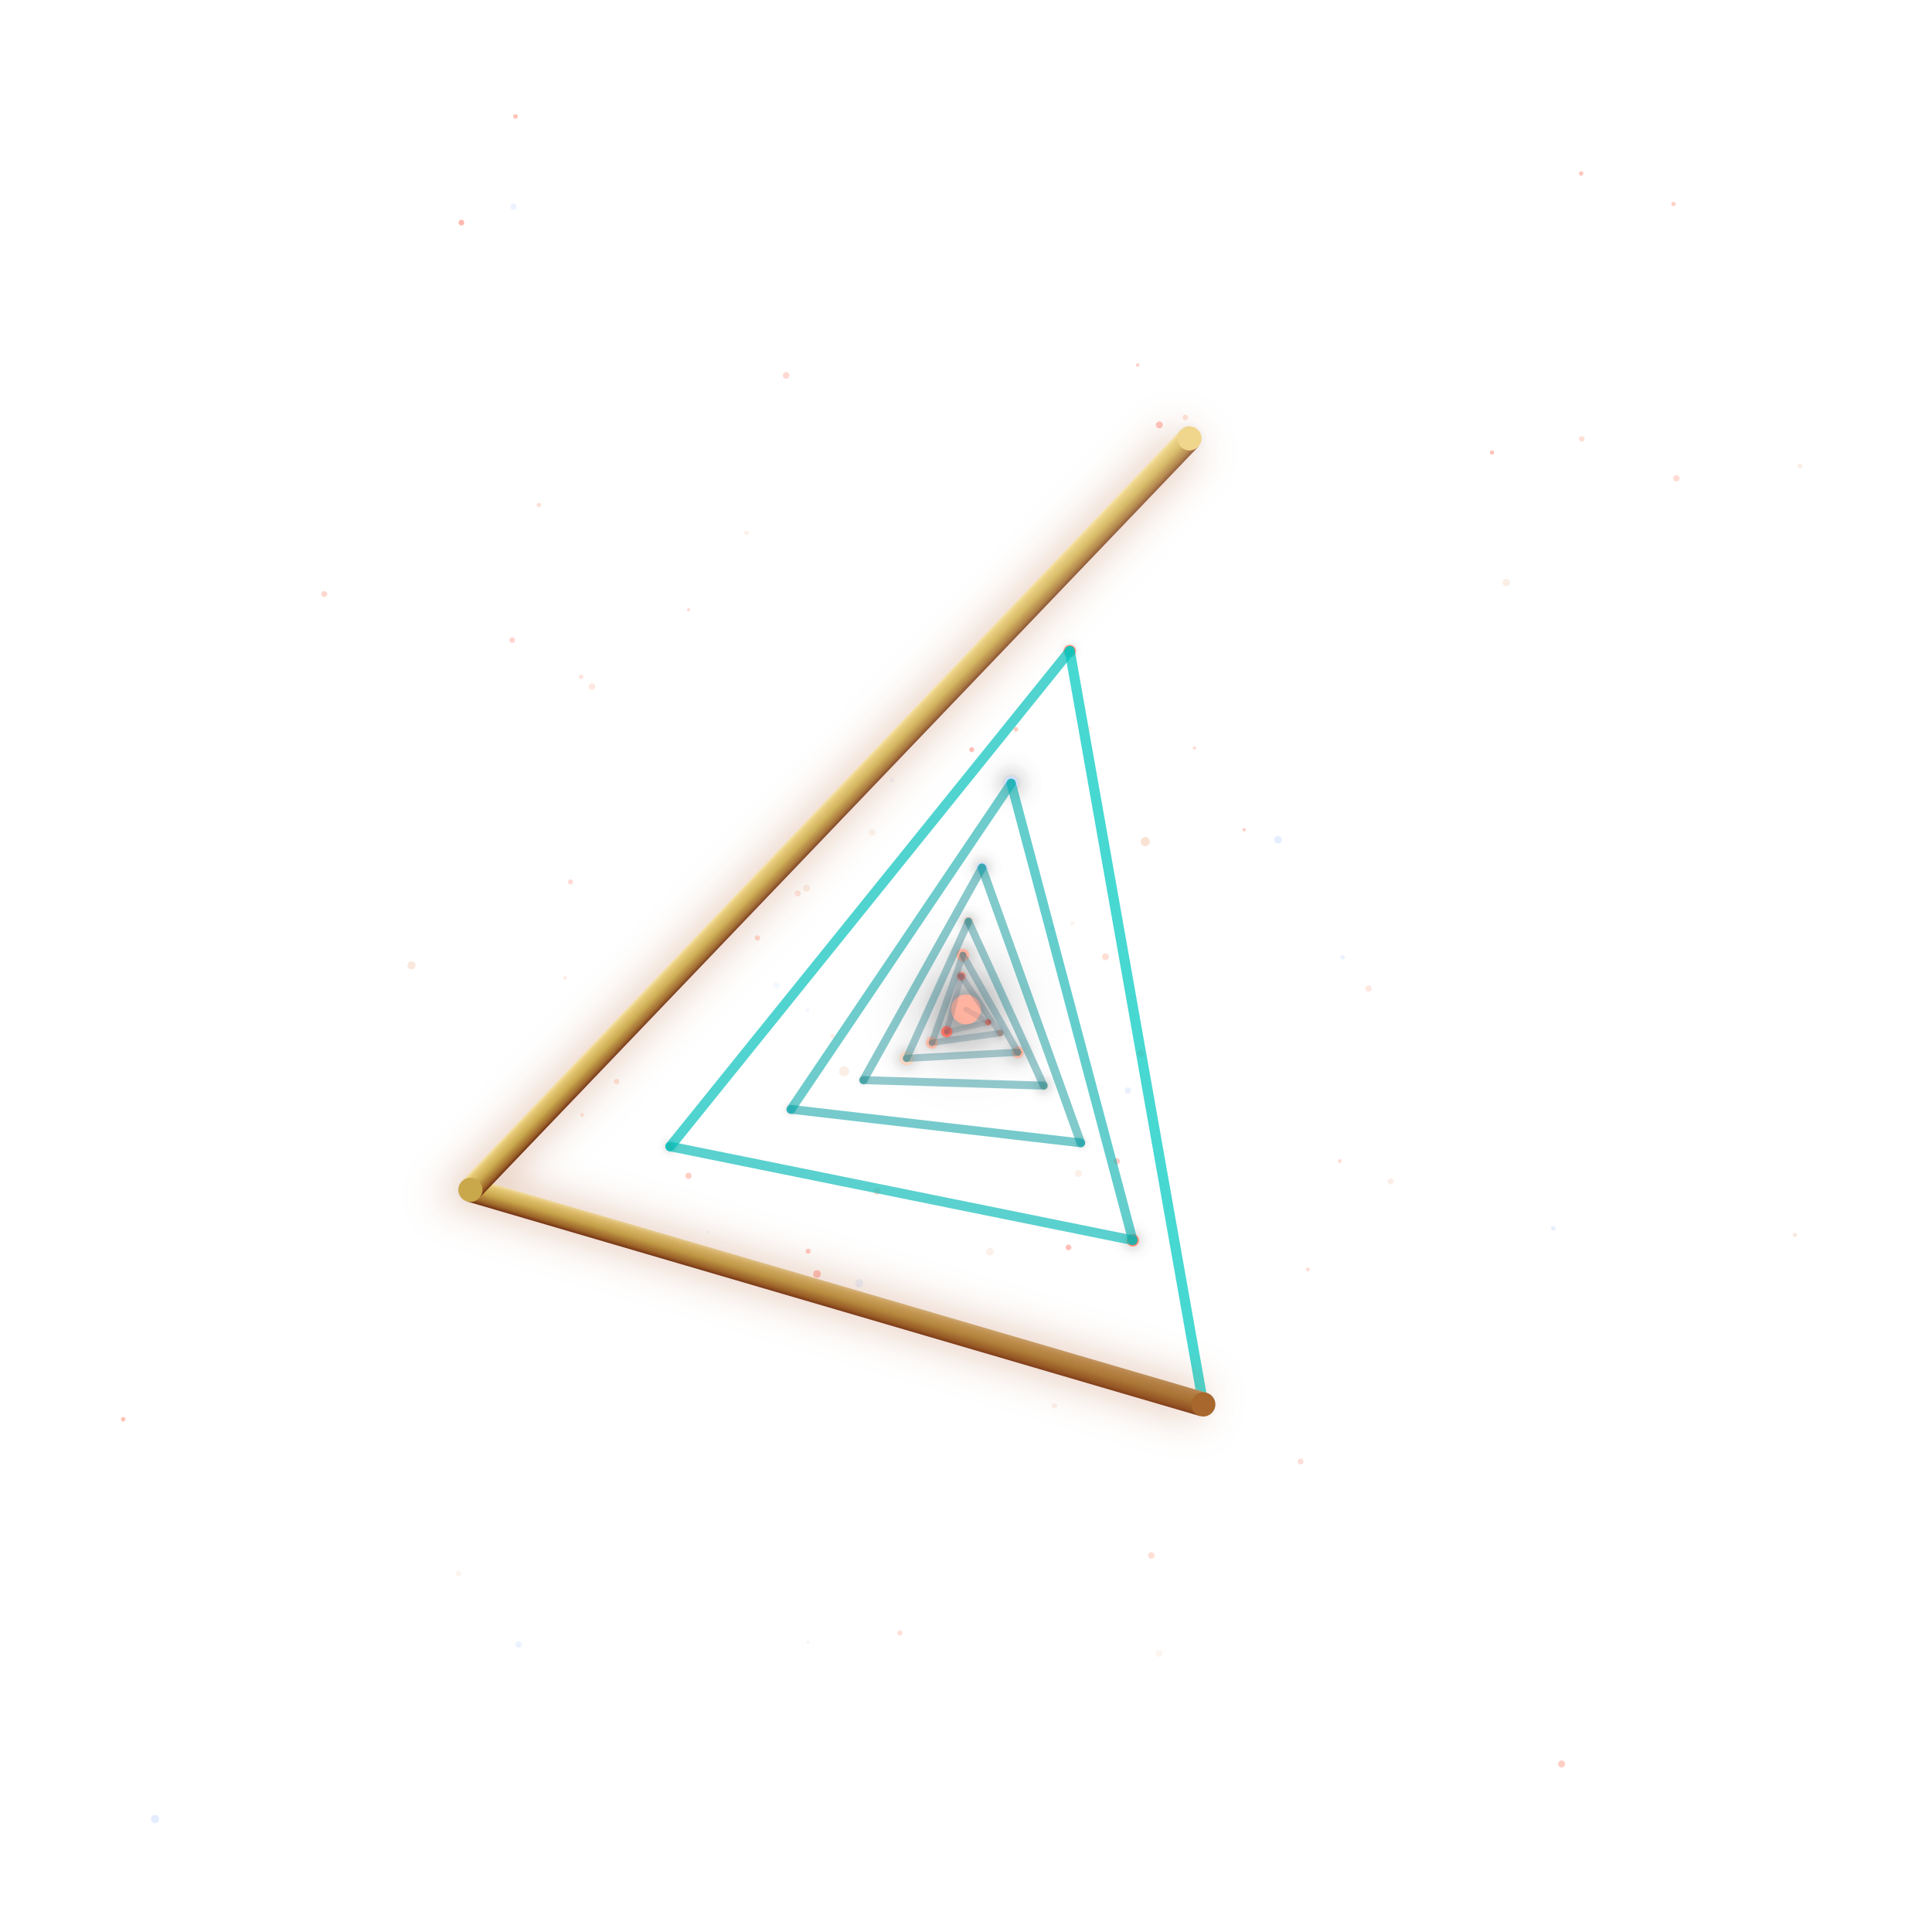
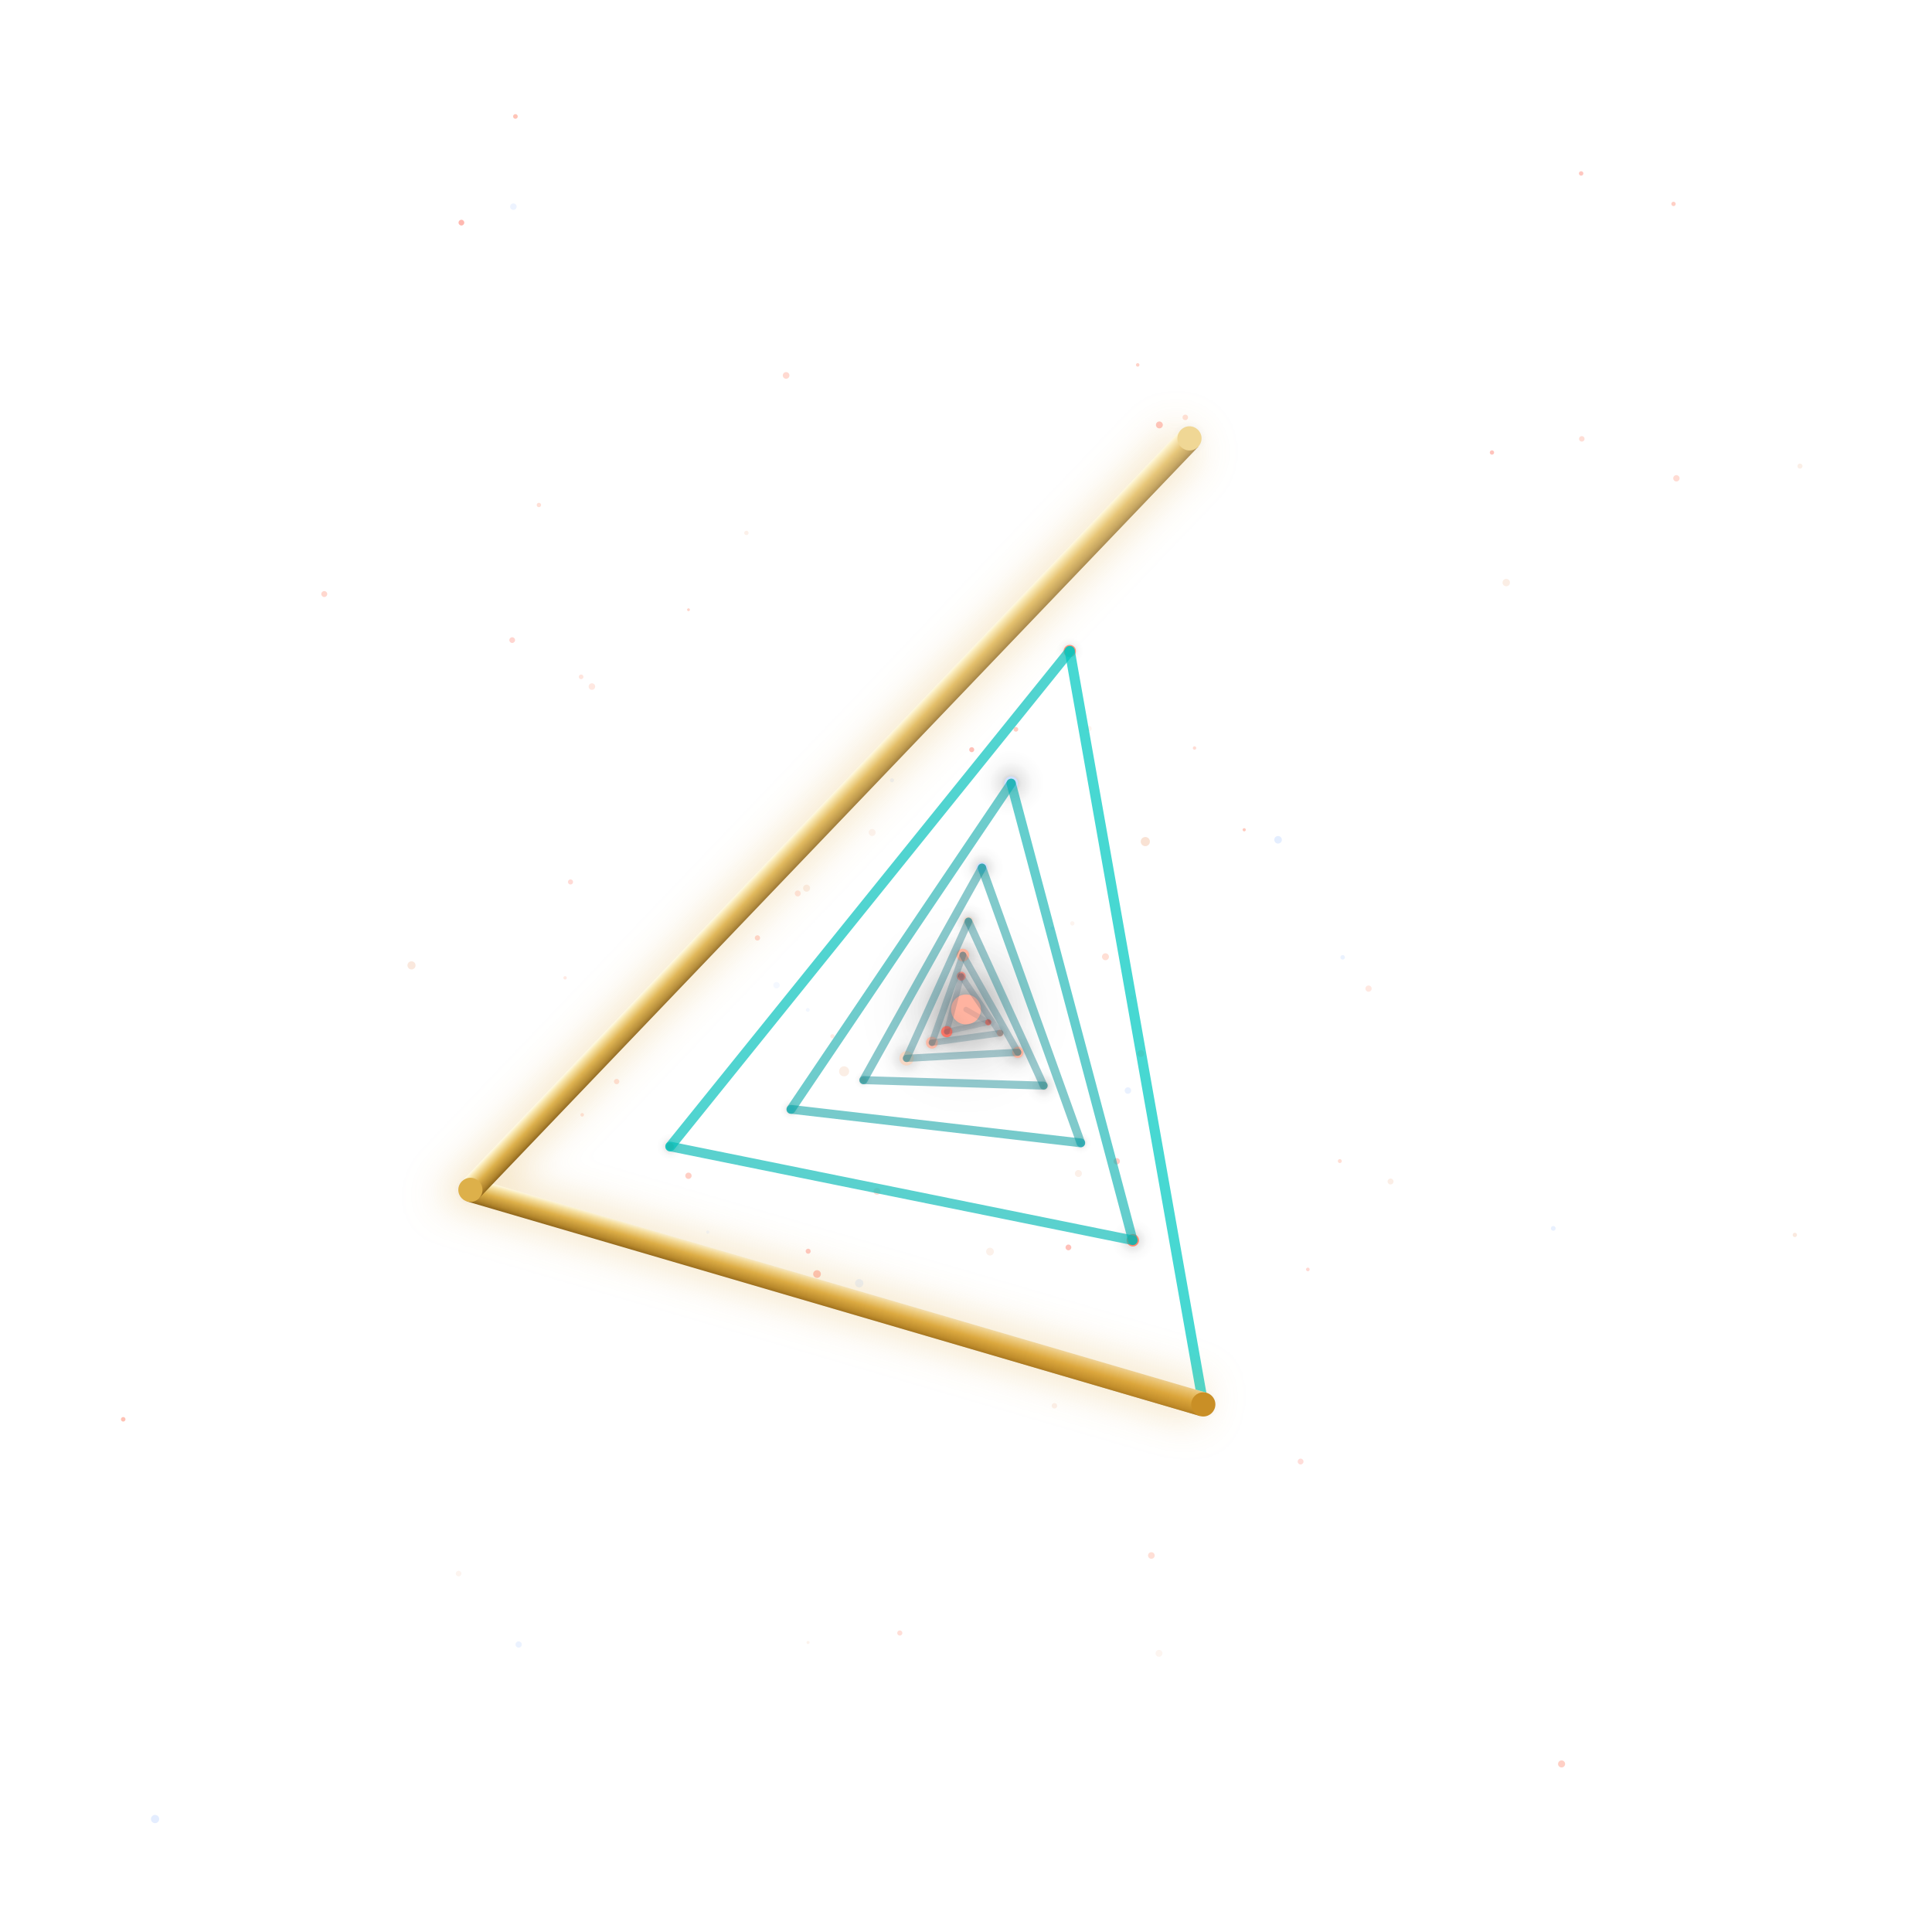
<svg xmlns="http://www.w3.org/2000/svg" viewBox="0 0 800 800" width="800" height="800" role="img" aria-label="Logo: triángulo espiral de conocimiento con nodos en cada vértice y una C final de Christian">
  <defs>
    <radialGradient id="halo-star" cx="50%" cy="50%" r="50%">
      <stop offset="0%" stop-color="currentColor" stop-opacity="0.28" />
      <stop offset="30%" stop-color="currentColor" stop-opacity="0.09" />
      <stop offset="65%" stop-color="currentColor" stop-opacity="0.02" />
      <stop offset="100%" stop-color="currentColor" stop-opacity="0" />
    </radialGradient>
    <radialGradient id="halo-nova" cx="50%" cy="50%" r="50%">
      <stop offset="0%" stop-color="currentColor" stop-opacity="0.16" />
      <stop offset="40%" stop-color="currentColor" stop-opacity="0.05" />
      <stop offset="75%" stop-color="currentColor" stop-opacity="0.01" />
      <stop offset="100%" stop-color="currentColor" stop-opacity="0" />
    </radialGradient>
    <filter id="halo-blur" x="-80%" y="-80%" width="260%" height="260%">
      <feGaussianBlur stdDeviation="8" />
    </filter>
  </defs>
  <defs>
    <linearGradient id="c-perp-1" gradientUnits="userSpaceOnUse" x1="499.67" y1="576.74" x2="496.86" y2="586.33">
-       <stop offset="0%" stop-color="#f6e3a8" />
-       <stop offset="16%" stop-color="#e6c874" />
-       <stop offset="50%" stop-color="#c9a84c" />
-       <stop offset="84%" stop-color="#9c6428" />
-       <stop offset="100%" stop-color="#713114" />
+       <stop offset="0%" stop-color="#fffbe6" />
+       <stop offset="16%" stop-color="#f8e4a8" />
+       <stop offset="50%" stop-color="#ddb04a" />
+       <stop offset="84%" stop-color="#b1852c" />
+       <stop offset="100%" stop-color="#8f661c" />
    </linearGradient>
    <linearGradient id="c-perp-2" gradientUnits="userSpaceOnUse" x1="191.16" y1="489.24" x2="198.39" y2="496.15">
-       <stop offset="0%" stop-color="#f6e3a8" />
-       <stop offset="16%" stop-color="#e6c874" />
-       <stop offset="50%" stop-color="#c9a84c" />
-       <stop offset="84%" stop-color="#9c6428" />
-       <stop offset="100%" stop-color="#713114" />
+       <stop offset="0%" stop-color="#fffbe6" />
+       <stop offset="16%" stop-color="#f8e4a8" />
+       <stop offset="50%" stop-color="#ddb04a" />
+       <stop offset="84%" stop-color="#b1852c" />
+       <stop offset="100%" stop-color="#8f661c" />
    </linearGradient>
    <linearGradient id="c-tint-1" gradientUnits="userSpaceOnUse" x1="499.67" y1="576.74" x2="196.18" y2="487.9">
-       <stop offset="0%" stop-color="#8f4a22" stop-opacity="0.6" />
-       <stop offset="100%" stop-color="#8f4a22" stop-opacity="0" />
+       <stop offset="0%" stop-color="#d99a2b" stop-opacity="0.5" />
+       <stop offset="100%" stop-color="#d99a2b" stop-opacity="0" />
    </linearGradient>
    <linearGradient id="c-tint-2" gradientUnits="userSpaceOnUse" x1="191.16" y1="489.24" x2="488.93" y2="178.07">
-       <stop offset="0%" stop-color="#fff3c0" stop-opacity="0" />
-       <stop offset="100%" stop-color="#fff3c0" stop-opacity="0.28" />
+       <stop offset="0%" stop-color="#fffbe6" stop-opacity="0" />
+       <stop offset="100%" stop-color="#fffbe6" stop-opacity="0.32" />
    </linearGradient>
  </defs>
  <g id="logo-background" data-name="Background">
    <circle cx="245.1" cy="284.29" r="1.352" fill="#ffb49e" opacity="0.31" />
    <circle cx="212.09" cy="265.05" r="1.188" fill="#ff6f5e" opacity="0.292" />
    <circle cx="170.4" cy="399.74" r="1.681" fill="#f6d7c4" opacity="0.567" />
    <circle cx="435.66" cy="384.38" r="0.734" fill="#cfe0ff" opacity="0.533" />
    <circle cx="313.64" cy="388.37" r="1.1" fill="#ff8a70" opacity="0.347" />
    <circle cx="436.63" cy="582.11" r="1.141" fill="#f6d7c4" opacity="0.366" />
    <circle cx="694.16" cy="198.06" r="1.318" fill="#ff8a70" opacity="0.304" />
    <circle cx="554.79" cy="480.78" r="0.818" fill="#ffb49e" opacity="0.439" />
    <circle cx="743.2" cy="511.36" r="0.893" fill="#f6d7c4" opacity="0.544" />
    <circle cx="51.02" cy="587.7" r="0.943" fill="#ff8a70" opacity="0.518" />
    <circle cx="480.07" cy="175.95" r="1.426" fill="#ff6f5e" opacity="0.405" />
    <circle cx="241.07" cy="461.62" r="0.741" fill="#ffb49e" opacity="0.358" />
    <circle cx="223.15" cy="209.11" r="0.903" fill="#ffb49e" opacity="0.423" />
    <circle cx="654.72" cy="71.82" r="0.922" fill="#ff6f5e" opacity="0.388" />
    <circle cx="529.22" cy="347.74" r="1.568" fill="#cfe0ff" opacity="0.562" />
    <circle cx="474.25" cy="348.48" r="1.897" fill="#f6d7c4" opacity="0.722" />
    <circle cx="646.62" cy="730.41" r="1.463" fill="#ff8a70" opacity="0.409" />
    <circle cx="134.27" cy="245.98" r="1.234" fill="#ff8a70" opacity="0.346" />
    <circle cx="692.97" cy="84.44" r="0.903" fill="#ff8a70" opacity="0.41" />
    <circle cx="623.7" cy="241.23" r="1.538" fill="#f6d7c4" opacity="0.437" />
    <circle cx="191.06" cy="92.19" r="1.187" fill="#ff6f5e" opacity="0.491" />
    <circle cx="64.21" cy="753.22" r="1.706" fill="#cfe0ff" opacity="0.569" />
    <circle cx="363.15" cy="493.32" r="1.412" fill="#ffb49e" opacity="0.429" />
    <circle cx="654.99" cy="181.72" r="1.143" fill="#ff8a70" opacity="0.288" />
    <circle cx="338.31" cy="527.55" r="1.596" fill="#ff6f5e" opacity="0.41" />
    <circle cx="213.42" cy="48.22" r="0.965" fill="#ff8a70" opacity="0.502" />
    <circle cx="214.76" cy="680.96" r="1.293" fill="#cfe0ff" opacity="0.42" />
    <circle cx="212.58" cy="85.57" r="1.345" fill="#cfe0ff" opacity="0.385" />
    <circle cx="745.34" cy="193.01" r="1.048" fill="#f6d7c4" opacity="0.411" />
    <circle cx="643.19" cy="508.65" r="0.984" fill="#cfe0ff" opacity="0.468" />
    <circle cx="444.03" cy="382.36" r="0.901" fill="#f6d7c4" opacity="0.264" />
    <circle cx="457.75" cy="396.17" r="1.438" fill="#ffb49e" opacity="0.433" />
    <circle cx="468.95" cy="413.04" r="0.904" fill="#f6d7c4" opacity="0.244" />
    <circle cx="472.35" cy="436.26" r="1.433" fill="#ff8a70" opacity="0.341" />
    <circle cx="467.05" cy="451.58" r="1.344" fill="#cfe0ff" opacity="0.455" />
    <circle cx="462.42" cy="480.85" r="1.306" fill="#ff6f5e" opacity="0.362" />
    <circle cx="446.54" cy="485.92" r="1.441" fill="#f6d7c4" opacity="0.379" />
    <circle cx="442.41" cy="516.53" r="1.191" fill="#ff6f5e" opacity="0.434" />
    <circle cx="409.94" cy="518.27" r="1.605" fill="#f6d7c4" opacity="0.353" />
    <circle cx="355.78" cy="531.35" r="1.722" fill="#cfe0ff" opacity="0.398" />
    <circle cx="334.65" cy="518.1" r="1.045" fill="#ff6f5e" opacity="0.385" />
    <circle cx="293.09" cy="510.17" r="0.703" fill="#cfe0ff" opacity="0.252" />
    <circle cx="285.08" cy="486.86" r="1.305" fill="#ff8a70" opacity="0.407" />
    <circle cx="255.33" cy="447.84" r="1.113" fill="#ffb49e" opacity="0.406" />
    <circle cx="233.98" cy="404.9" r="0.702" fill="#ffb49e" opacity="0.291" />
    <circle cx="236.24" cy="365.2" r="1.056" fill="#ff6f5e" opacity="0.259" />
    <circle cx="240.63" cy="280.27" r="0.959" fill="#ffb49e" opacity="0.346" />
    <circle cx="285.09" cy="252.48" r="0.585" fill="#ff8a70" opacity="0.371" />
    <circle cx="309.07" cy="220.67" r="0.903" fill="#f6d7c4" opacity="0.37" />
    <circle cx="325.51" cy="155.46" r="1.377" fill="#ff8a70" opacity="0.323" />
    <circle cx="471.1" cy="151.1" r="0.727" fill="#ff8a70" opacity="0.385" />
    <circle cx="490.8" cy="172.83" r="1.149" fill="#ffb49e" opacity="0.404" />
    <circle cx="617.79" cy="187.37" r="0.899" fill="#ff6f5e" opacity="0.416" />
    <circle cx="349.52" cy="443.61" r="2.081" fill="#f6d7c4" opacity="0.436" />
    <circle cx="344.69" cy="429.09" r="0.864" fill="#ffb49e" opacity="0.262" />
    <circle cx="334.48" cy="418.19" r="0.799" fill="#cfe0ff" opacity="0.259" />
    <circle cx="321.53" cy="407.97" r="1.32" fill="#cfe0ff" opacity="0.231" />
    <circle cx="330.33" cy="369.96" r="1.236" fill="#ff8a70" opacity="0.234" />
    <circle cx="333.99" cy="367.78" r="1.458" fill="#f6d7c4" opacity="0.438" />
    <circle cx="361.13" cy="344.72" r="1.437" fill="#f6d7c4" opacity="0.293" />
    <circle cx="369.37" cy="323.1" r="0.829" fill="#cfe0ff" opacity="0.338" />
    <circle cx="402.37" cy="310.43" r="1.044" fill="#ff6f5e" opacity="0.436" />
    <circle cx="420.67" cy="302" r="0.972" fill="#ff8a70" opacity="0.419" />
    <circle cx="450.93" cy="301.71" r="1.112" fill="#f6d7c4" opacity="0.267" />
    <circle cx="494.63" cy="309.74" r="0.707" fill="#ff8a70" opacity="0.303" />
    <circle cx="515.2" cy="343.59" r="0.666" fill="#ff8a70" opacity="0.447" />
    <circle cx="555.96" cy="396.41" r="0.927" fill="#cfe0ff" opacity="0.435" />
    <circle cx="566.69" cy="409.36" r="1.293" fill="#ffb49e" opacity="0.308" />
    <circle cx="575.8" cy="489.24" r="1.232" fill="#f6d7c4" opacity="0.42" />
    <circle cx="541.55" cy="525.64" r="0.75" fill="#ff6f5e" opacity="0.272" />
    <circle cx="538.55" cy="605.2" r="1.208" fill="#ff6f5e" opacity="0.238" />
    <circle cx="476.76" cy="644.1" r="1.374" fill="#ffb49e" opacity="0.423" />
    <circle cx="479.91" cy="684.61" r="1.422" fill="#f6d7c4" opacity="0.261" />
    <circle cx="372.59" cy="676.19" r="1.067" fill="#ff8a70" opacity="0.283" />
    <circle cx="334.6" cy="680.11" r="0.632" fill="#f6d7c4" opacity="0.305" />
    <circle cx="189.9" cy="651.58" r="1.162" fill="#f6d7c4" opacity="0.266" />
  </g>
  <g id="logo-star-0" data-name="star 0">
    <circle cx="400" cy="418" r="44.8" fill="url(#halo-nova)" color="#ffb3a0" />
    <circle cx="400" cy="418" r="26.6" fill="url(#halo-nova)" color="#ffb3a0" />
    <circle cx="400" cy="418" r="31" fill="url(#halo-star)" color="#ffb3a0" />
    <circle cx="400" cy="418" r="6.2" fill="#ffb3a0" opacity="1" />
  </g>
  <g id="logo-star-1" data-name="star 1">
    <circle cx="409.22" cy="423.3" r="4.55" fill="url(#halo-star)" color="#ff6f5e" />
    <circle cx="409.22" cy="423.3" r="1.27" fill="#ff6f5e" opacity="0.79" />
  </g>
  <g id="logo-star-2" data-name="star 2">
    <circle cx="392.03" cy="427.2" r="10.42" fill="url(#halo-star)" color="#ff6f5e" />
    <circle cx="392.03" cy="427.2" r="2.32" fill="#ff6f5e" opacity="0.92" />
  </g>
  <g id="logo-star-3" data-name="star 3">
    <circle cx="398.03" cy="404.21" r="5.58" fill="url(#halo-star)" color="#ff6f5e" />
    <circle cx="398.03" cy="404.21" r="1.86" fill="#ff6f5e" opacity="0.64" />
  </g>
  <g id="logo-star-4" data-name="star 4">
    <circle cx="414.14" cy="427.8" r="5.51" fill="url(#halo-star)" color="#ffb49e" />
    <circle cx="414.14" cy="427.8" r="1.41" fill="#ffb49e" opacity="0.76" />
  </g>
  <g id="logo-star-5" data-name="star 5">
    <circle cx="385.9" cy="431.75" r="5.95" fill="url(#halo-star)" color="#ffb49e" />
    <circle cx="385.9" cy="431.75" r="2.46" fill="#ffb49e" opacity="0.89" />
  </g>
  <g id="logo-star-6" data-name="star 6">
    <circle cx="398.71" cy="395.49" r="10.23" fill="url(#halo-star)" color="#ffb49e" />
    <circle cx="398.71" cy="395.49" r="2.61" fill="#ffb49e" opacity="1" />
  </g>
  <g id="logo-star-7" data-name="star 7">
    <circle cx="421.45" cy="435.74" r="11.07" fill="url(#halo-star)" color="#ffb49e" />
    <circle cx="421.45" cy="435.74" r="2.32" fill="#ffb49e" opacity="1" />
  </g>
  <g id="logo-star-8" data-name="star 8">
    <circle cx="375.38" cy="438.23" r="10.07" fill="url(#halo-star)" color="#f6d7c4" />
    <circle cx="375.38" cy="438.23" r="2.97" fill="#f6d7c4" opacity="1" />
  </g>
  <g id="logo-star-9" data-name="star 9">
    <circle cx="401.01" cy="381.54" r="7.81" fill="url(#halo-star)" color="#f6d7c4" />
    <circle cx="401.01" cy="381.54" r="2.14" fill="#f6d7c4" opacity="0.58" />
  </g>
  <g id="logo-star-10" data-name="star 10">
    <circle cx="432.16" cy="449.54" r="7.66" fill="url(#halo-star)" color="#f6d7c4" />
    <circle cx="432.16" cy="449.54" r="1.68" fill="#f6d7c4" opacity="0.7" />
  </g>
  <g id="logo-star-11" data-name="star 11">
    <circle cx="357.54" cy="447.25" r="3.78" fill="url(#halo-star)" color="#f6d7c4" />
    <circle cx="357.54" cy="447.25" r="1.23" fill="#f6d7c4" opacity="0.82" />
  </g>
  <g id="logo-star-12" data-name="star 12">
    <circle cx="406.62" cy="359.35" r="9.03" fill="url(#halo-star)" color="#cfe0ff" />
    <circle cx="406.62" cy="359.35" r="2.27" fill="#cfe0ff" opacity="0.95" />
  </g>
  <g id="logo-star-13" data-name="star 13">
    <circle cx="447.53" cy="473.24" r="4.53" fill="url(#halo-star)" color="#cfe0ff" />
    <circle cx="447.53" cy="473.24" r="1.82" fill="#cfe0ff" opacity="0.67" />
  </g>
  <g id="logo-star-14" data-name="star 14">
    <circle cx="327.54" cy="459.34" r="4.62" fill="url(#halo-star)" color="#cfe0ff" />
    <circle cx="327.54" cy="459.34" r="1.36" fill="#cfe0ff" opacity="0.79" />
  </g>
  <g id="logo-star-15" data-name="star 15">
    <circle cx="418.7" cy="324.35" r="13.82" fill="url(#halo-star)" color="#cfe0ff" />
    <circle cx="418.7" cy="324.35" r="2.86" fill="#cfe0ff" opacity="1" />
  </g>
  <g id="logo-star-16" data-name="star 16">
    <circle cx="469.07" cy="513.57" r="8.89" fill="url(#halo-star)" color="#ff8a70" />
    <circle cx="469.07" cy="513.57" r="2.57" fill="#ff8a70" opacity="1" />
  </g>
  <g id="logo-star-17" data-name="star 17">
    <circle cx="277.52" cy="474.73" r="5.58" fill="url(#halo-star)" color="#ff8a70" />
    <circle cx="277.52" cy="474.73" r="1.5" fill="#ff8a70" opacity="0.76" />
  </g>
  <g id="logo-star-18" data-name="star 18">
    <circle cx="442.97" cy="269.58" r="5.67" fill="url(#halo-star)" color="#ff8a70" />
    <circle cx="442.97" cy="269.58" r="2.54" fill="#ff8a70" opacity="0.88" />
  </g>
  <g id="logo-star-19" data-name="star 19">
    <circle cx="498.26" cy="581.54" r="6.56" fill="url(#halo-star)" color="#ff8a70" />
    <circle cx="498.26" cy="581.54" r="2.09" fill="#ff8a70" opacity="0.61" />
  </g>
  <g id="logo-star-20" data-name="star 20">
    <circle cx="194.78" cy="492.7" r="6.6" fill="url(#halo-star)" color="#ff6f5e" />
    <circle cx="194.78" cy="492.7" r="1.63" fill="#ff6f5e" opacity="0.73" />
  </g>
  <g id="logo-star-21" data-name="star 21">
    <circle cx="492.54" cy="181.52" r="7.36" fill="url(#halo-star)" color="#ff6f5e" />
    <circle cx="492.54" cy="181.52" r="2.29" fill="#ff6f5e" opacity="1" />
  </g>
  <g id="logo-spiral" data-name="Spiral" stroke-linecap="round" fill="none">
    <line x1="400" y1="418" x2="409.22" y2="423.3" stroke="rgb(22,50,79)" stroke-width="2.2" opacity="0.1" />
    <line x1="409.22" y1="423.3" x2="392.03" y2="427.2" stroke="rgb(21,58,85)" stroke-width="2.311" opacity="0.134" />
    <line x1="392.03" y1="427.2" x2="398.03" y2="404.21" stroke="rgb(20,67,92)" stroke-width="2.422" opacity="0.169" />
    <line x1="398.03" y1="404.21" x2="414.14" y2="427.8" stroke="rgb(18,75,98)" stroke-width="2.533" opacity="0.203" />
    <line x1="414.14" y1="427.8" x2="385.9" y2="431.75" stroke="rgb(17,84,104)" stroke-width="2.644" opacity="0.238" />
    <line x1="385.9" y1="431.75" x2="398.71" y2="395.49" stroke="rgb(16,92,110)" stroke-width="2.756" opacity="0.272" />
    <line x1="398.71" y1="395.49" x2="421.45" y2="435.74" stroke="rgb(15,100,117)" stroke-width="2.867" opacity="0.307" />
    <line x1="421.45" y1="435.74" x2="375.38" y2="438.23" stroke="rgb(13,109,123)" stroke-width="2.978" opacity="0.341" />
    <line x1="375.38" y1="438.23" x2="401.01" y2="381.54" stroke="rgb(12,117,129)" stroke-width="3.089" opacity="0.376" />
    <line x1="401.01" y1="381.54" x2="432.16" y2="449.54" stroke="rgb(11,126,136)" stroke-width="3.2" opacity="0.41" />
    <line x1="432.16" y1="449.54" x2="357.54" y2="447.25" stroke="rgb(10,134,142)" stroke-width="3.311" opacity="0.444" />
    <line x1="357.54" y1="447.25" x2="406.62" y2="359.35" stroke="rgb(9,142,148)" stroke-width="3.422" opacity="0.479" />
    <line x1="406.62" y1="359.35" x2="447.53" y2="473.24" stroke="rgb(7,151,154)" stroke-width="3.533" opacity="0.513" />
    <line x1="447.53" y1="473.24" x2="327.54" y2="459.34" stroke="rgb(6,159,161)" stroke-width="3.644" opacity="0.548" />
    <line x1="327.54" y1="459.34" x2="418.7" y2="324.35" stroke="rgb(5,167,167)" stroke-width="3.756" opacity="0.582" />
    <line x1="418.7" y1="324.35" x2="469.07" y2="513.57" stroke="rgb(4,176,173)" stroke-width="3.867" opacity="0.617" />
    <line x1="469.07" y1="513.57" x2="277.52" y2="474.73" stroke="rgb(2,184,179)" stroke-width="3.978" opacity="0.651" />
    <line x1="277.52" y1="474.73" x2="442.97" y2="269.58" stroke="rgb(1,193,186)" stroke-width="4.089" opacity="0.686" />
    <line x1="442.97" y1="269.58" x2="498.26" y2="581.54" stroke="rgb(0,201,192)" stroke-width="4.2" opacity="0.72" />
  </g>
-   <path d="M 498.262 581.535 L 194.776 492.696 L 492.54 181.524" stroke="#b05a28" stroke-width="16" opacity="0.28" fill="none" filter="url(#halo-blur)" />
+   <path d="M 498.262 581.535 L 194.776 492.696 L 492.54 181.524" stroke="#dfa637" stroke-width="16" opacity="0.28" fill="none" filter="url(#halo-blur)" />
  <g id="logo-c-triespiral" data-name="C TriSpiral">
    <path d="M 499.667 576.737 L 196.18 487.897 L 193.371 497.494 L 496.857 586.334 Z" fill="url(#c-perp-1)" />
    <path d="M 191.163 489.239 L 488.928 178.067 L 496.153 184.981 L 198.388 496.152 Z" fill="url(#c-perp-2)" />
    <path d="M 499.667 576.737 L 196.18 487.897 L 193.371 497.494 L 496.857 586.334 Z" fill="url(#c-tint-1)" />
    <path d="M 191.163 489.239 L 488.928 178.067 L 496.153 184.981 L 198.388 496.152 Z" fill="url(#c-tint-2)" />
-     <circle cx="498.26" cy="581.54" r="5" fill="#a8672c" />
-     <circle cx="194.78" cy="492.7" r="5" fill="#c9a84c" />
-     <circle cx="492.54" cy="181.52" r="5" fill="#f0d68c" />
+     <circle cx="498.26" cy="581.54" r="5" fill="#c98f26" />
+     <circle cx="194.78" cy="492.7" r="5" fill="#ddb04a" />
+     <circle cx="492.54" cy="181.52" r="5" fill="#f0d795" />
  </g>
</svg>
